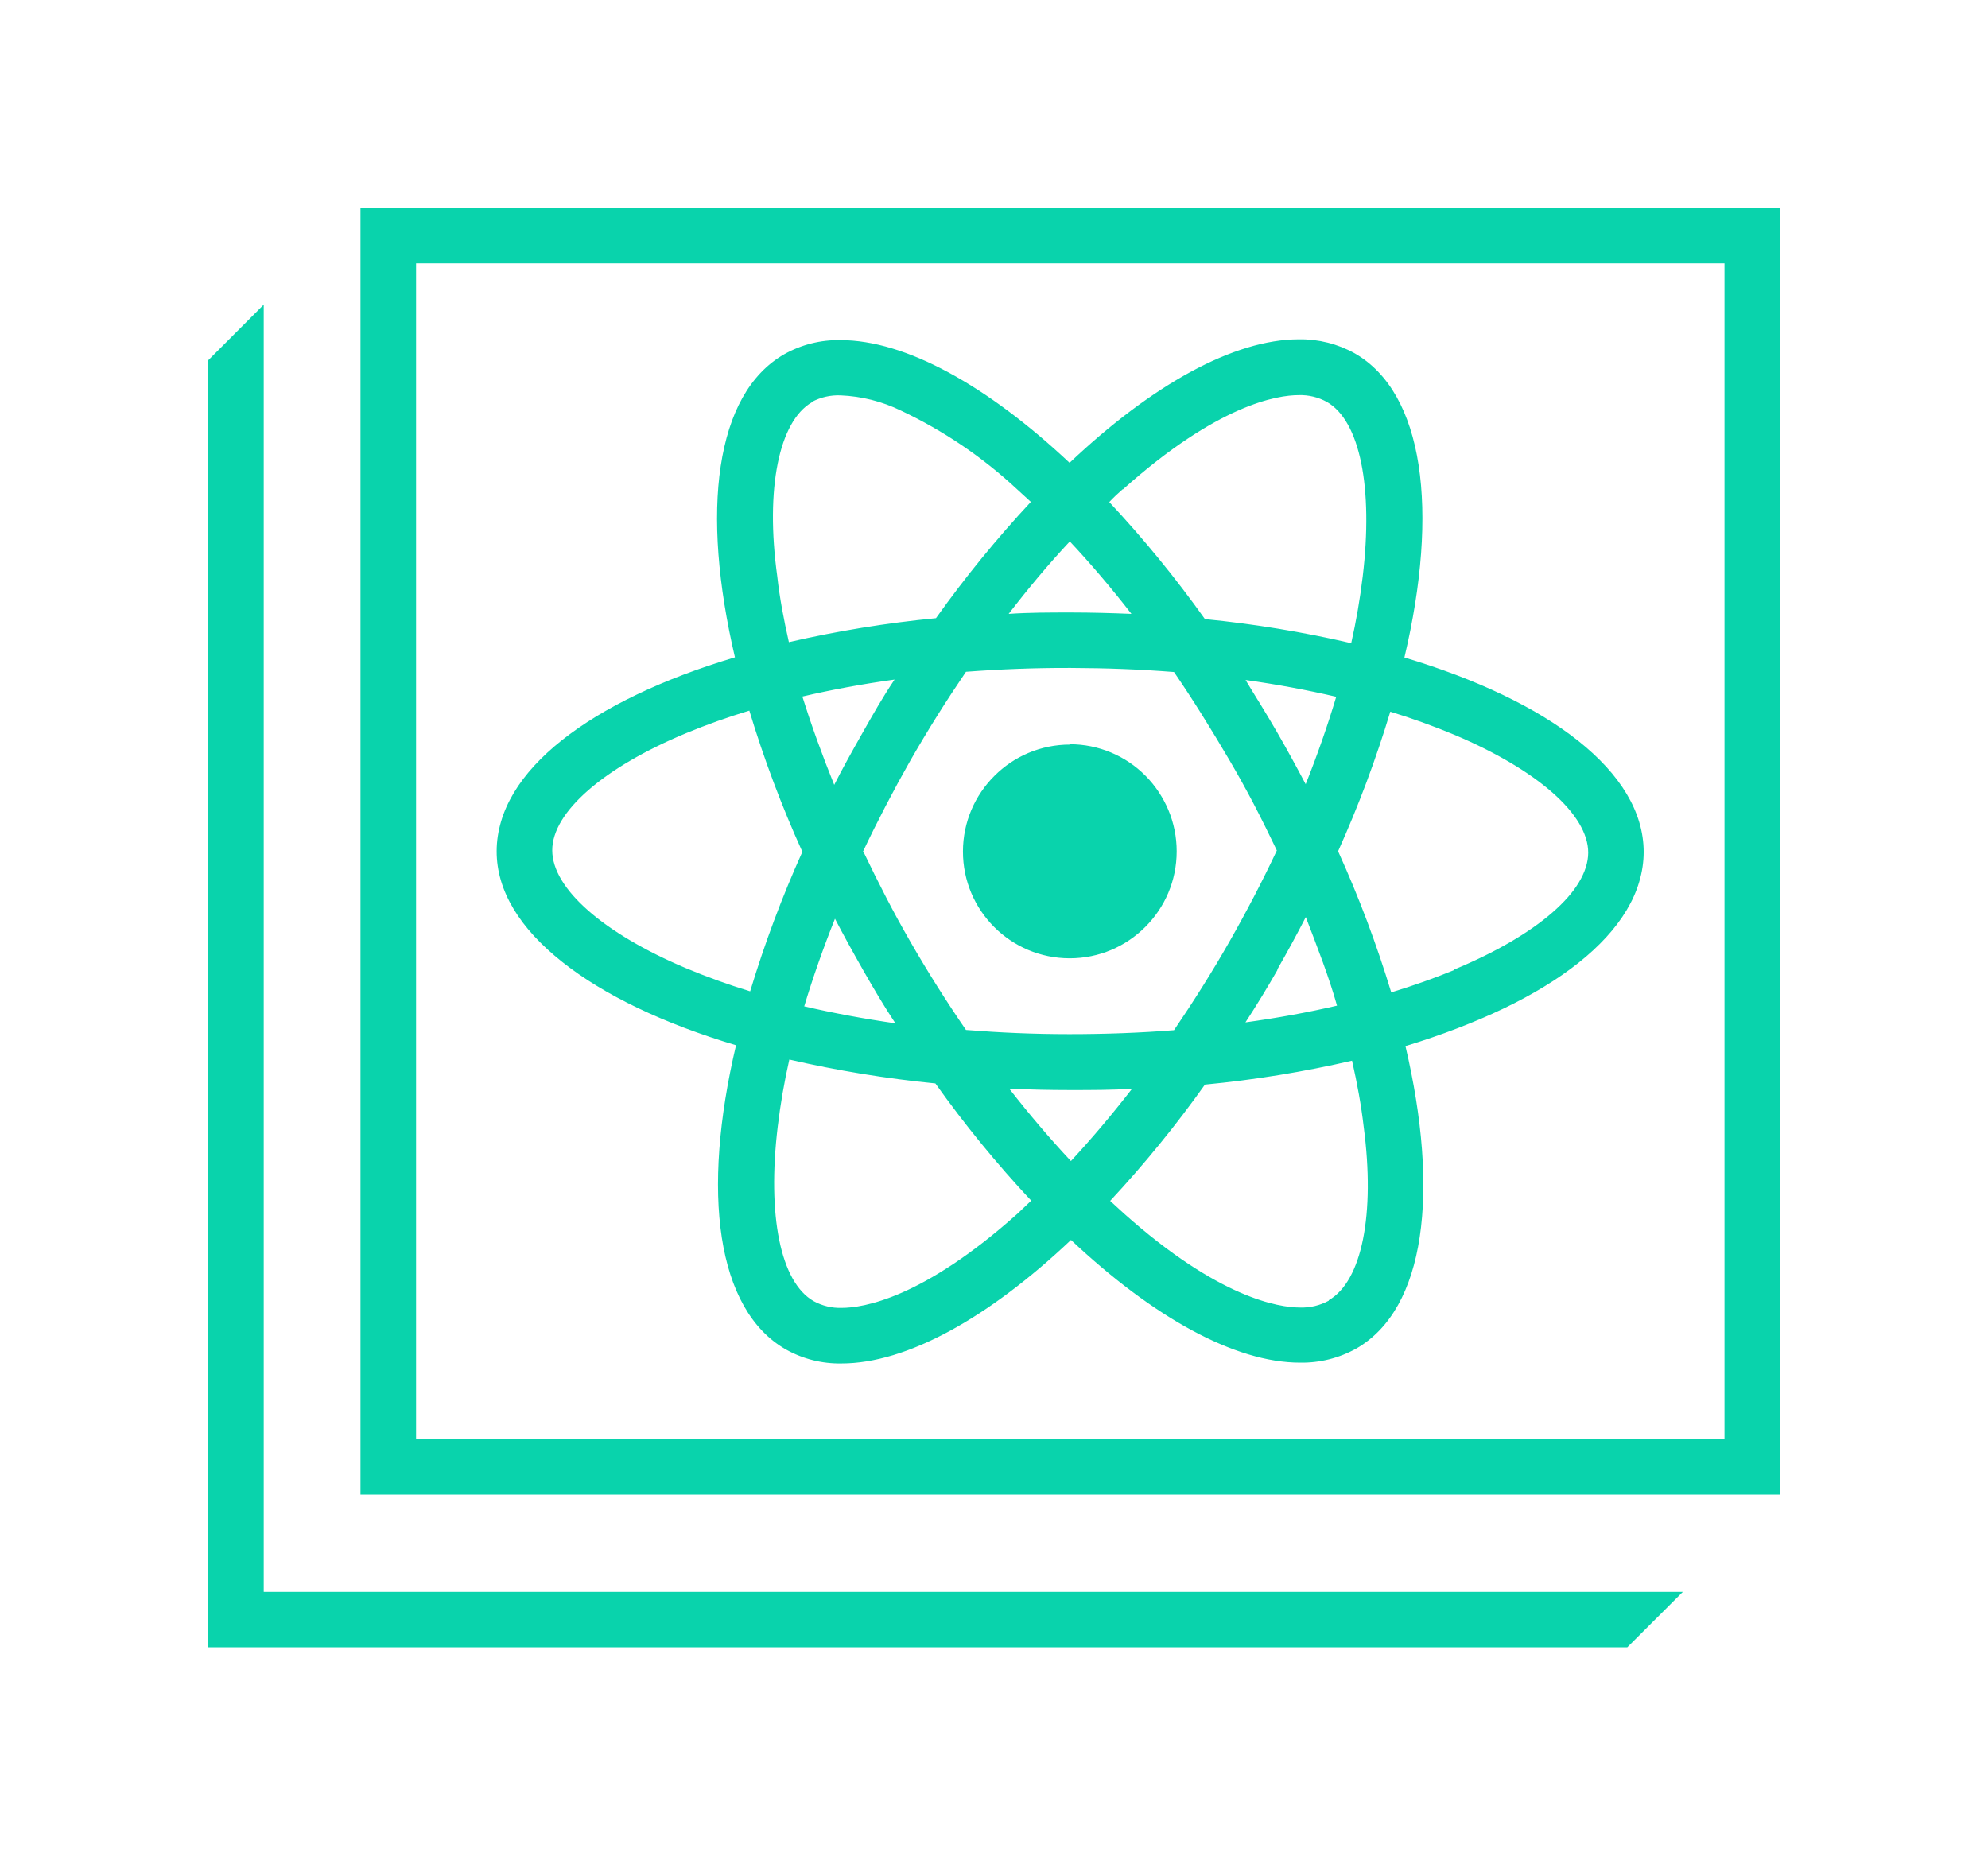
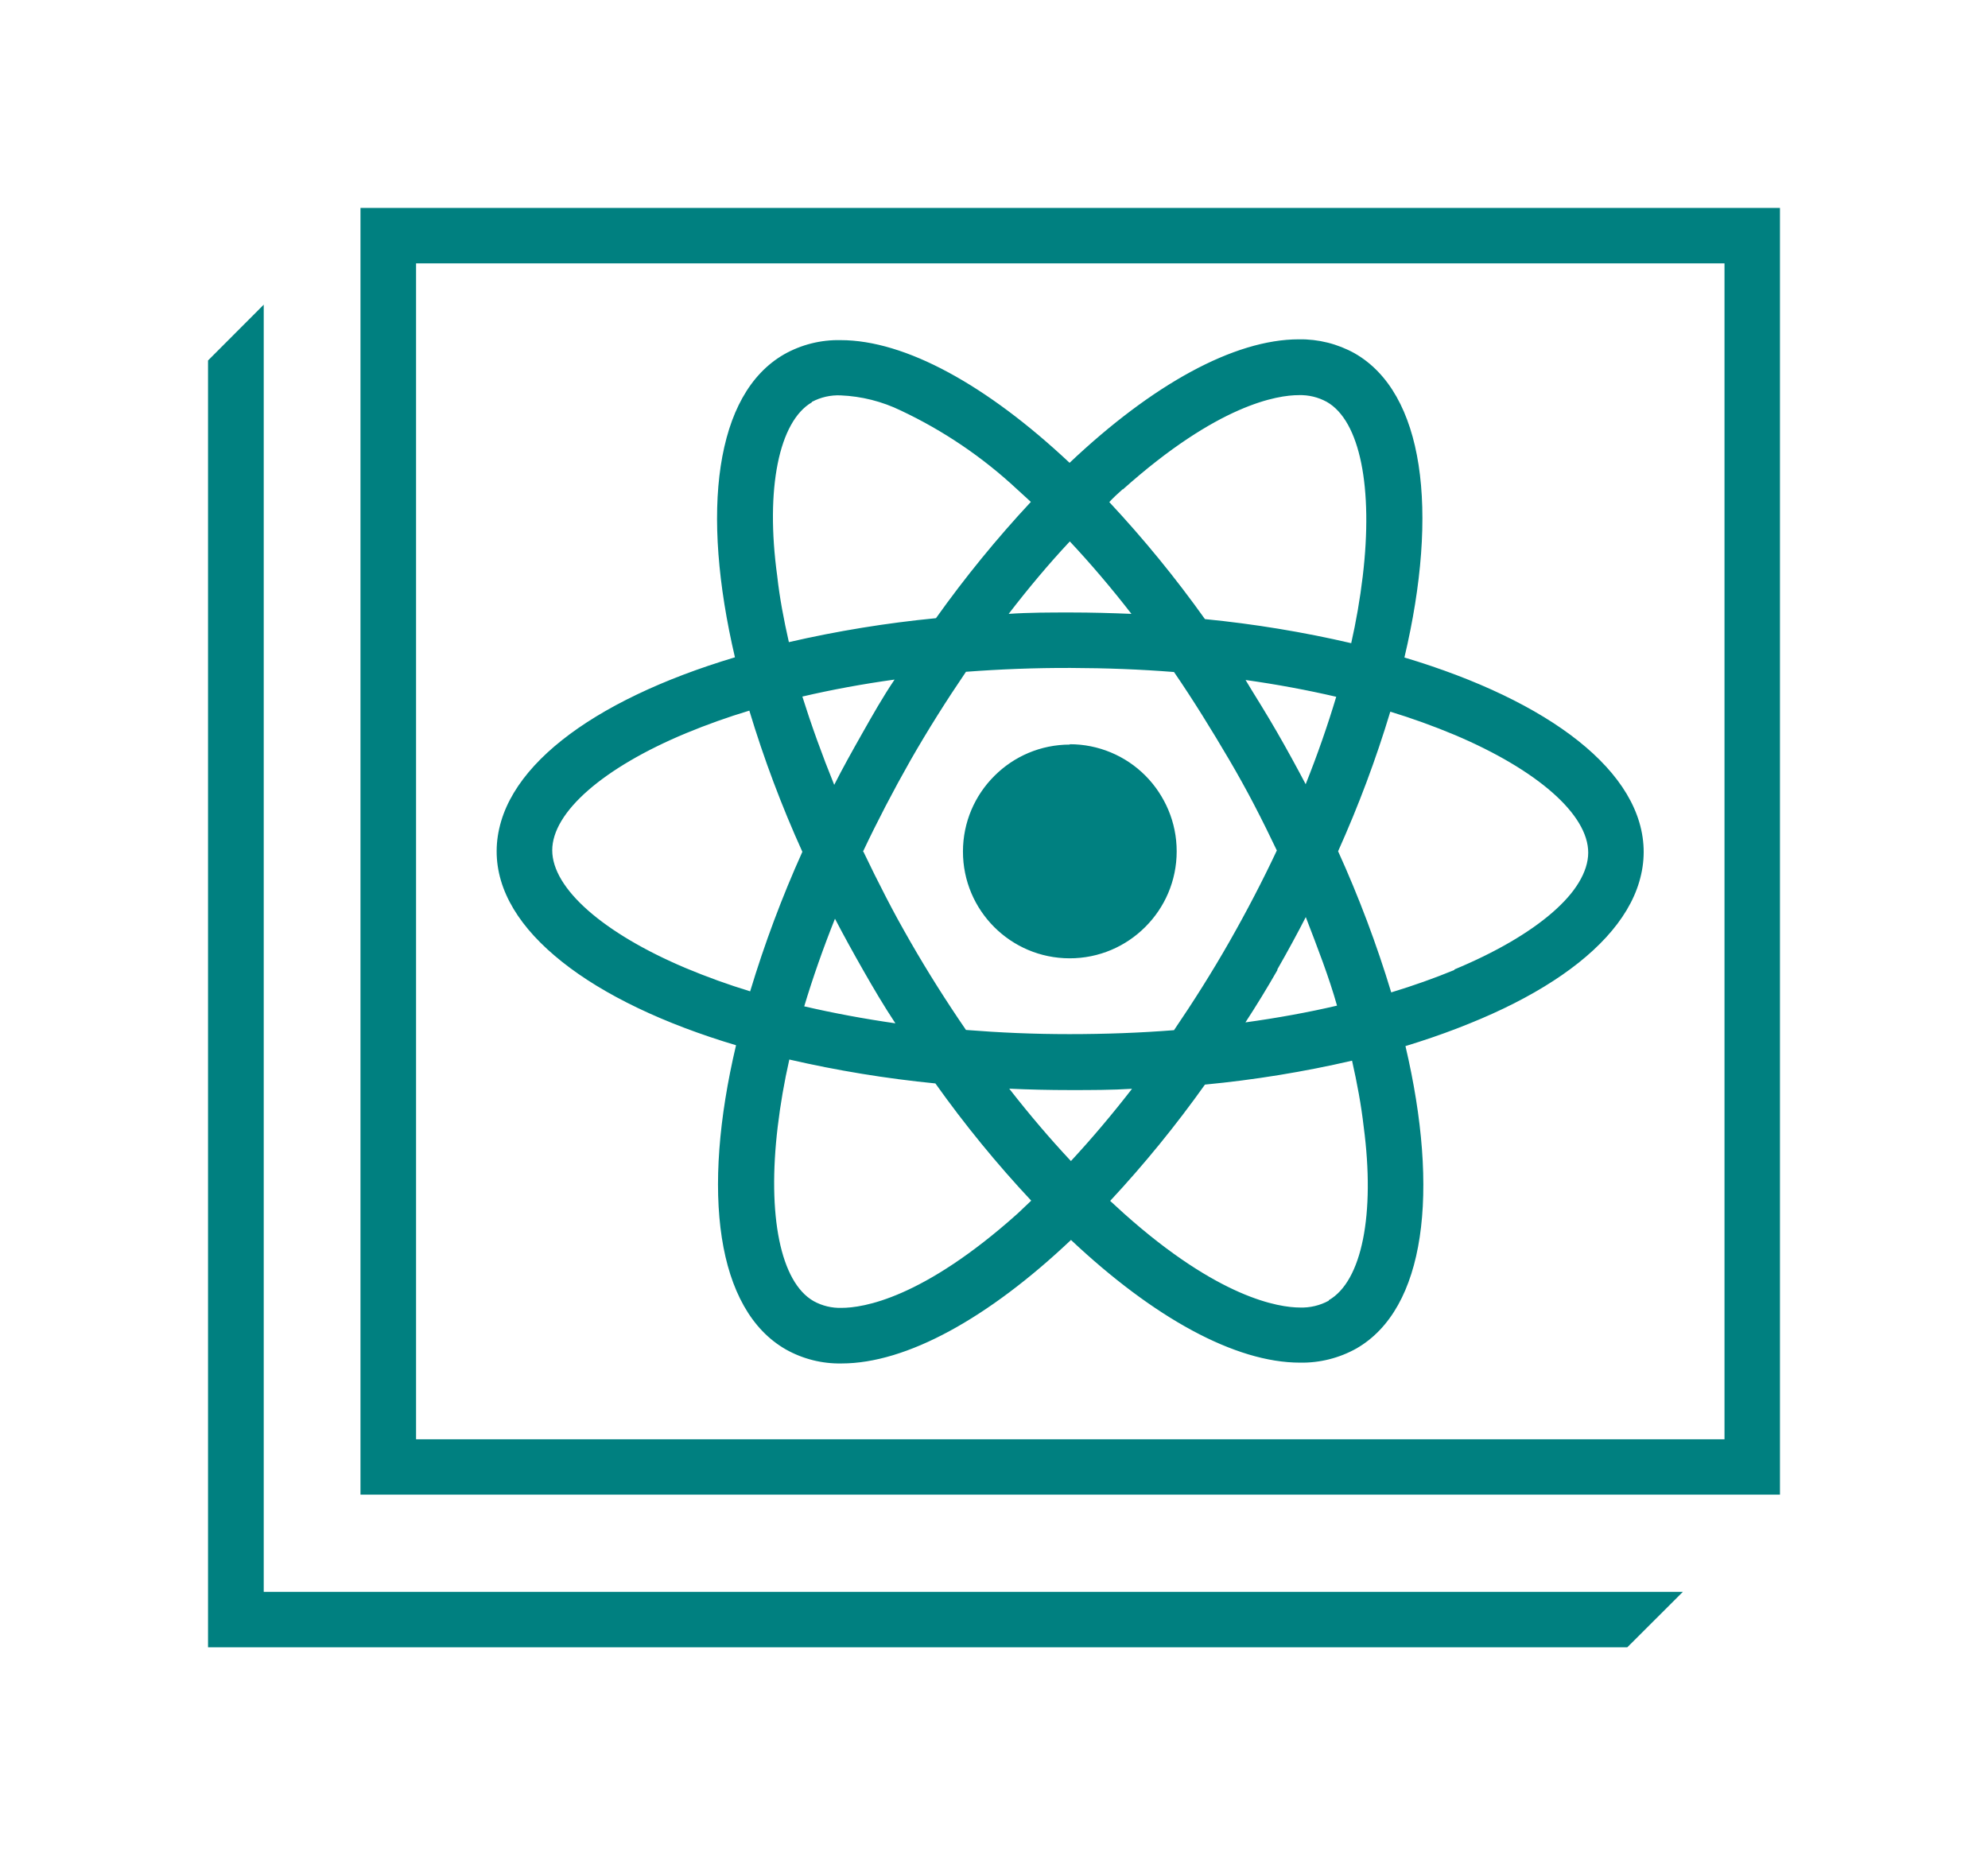
<svg xmlns="http://www.w3.org/2000/svg" viewBox="0 0 170.96 159.93">
  <defs>
-     <style>.cls-1{fill:#09d3ac;}</style>
+     <style>.cls-1{fill:teal;}</style>
  </defs>
  <path class="cls-1" d="M141.35,73.27c0-6.89-8.11-13-20.58-16.73,3-12.67,1.69-22.75-4.28-26.16a9.55,9.55,0,0,0-4.79-1.2c-5.57,0-12.61,3.89-19.72,10.62-7.11-6.68-14.13-10.55-19.69-10.55a9.46,9.46,0,0,0-4.86,1.22c-5.94,3.42-7.17,13.44-4.21,26.05-12.41,3.71-20.48,9.77-20.5,16.63s8.12,13,20.59,16.72c-3,12.68-1.7,22.75,4.28,26.16a9.41,9.41,0,0,0,4.78,1.2c5.58,0,12.62-3.89,19.73-10.62,7.1,6.68,14.12,10.55,19.69,10.55a9.59,9.59,0,0,0,4.86-1.22c5.94-3.42,7.16-13.44,4.21-26C133.27,86.18,141.34,80.12,141.35,73.27ZM96.56,42.06c8.19-7.33,13.31-8.12,15.13-8.12h0a4.71,4.71,0,0,1,2.42.58c2.86,1.63,4,7.38,3.09,15a56.73,56.73,0,0,1-1,5.79,97.7,97.7,0,0,0-12.58-2.07,98.47,98.47,0,0,0-8.24-10.08C95.75,42.79,96.15,42.42,96.56,42.06ZM71.77,78.94c.78,1.5,1.61,3,2.47,4.51S76,86.49,77,88c-2.71-.39-5.34-.88-7.84-1.46C69.86,84,70.75,81.5,71.77,78.94ZM69,59.9c2.53-.59,5.18-1.08,7.93-1.46-1,1.48-1.86,3-2.76,4.59s-1.69,3-2.46,4.52Q70.18,63.65,69,59.9Zm5.21,13.34q1.86-3.93,4.09-7.86c1.5-2.62,3.11-5.17,4.77-7.61,2.91-.22,5.91-.34,9-.33s6,.12,8.89.35c1.66,2.42,3.25,5,4.75,7.55s2.88,5.22,4.12,7.83c-1.23,2.62-2.6,5.25-4.08,7.85s-3.11,5.18-4.77,7.62c-2.91.23-5.91.34-9,.34s-6-.13-8.89-.36c-1.66-2.42-3.26-4.94-4.76-7.55S75.5,75.85,74.25,73.24Zm32.86-14.77c2.72.38,5.35.87,7.84,1.45-.74,2.47-1.62,5-2.64,7.55-.79-1.5-1.61-3-2.48-4.51S108,59.93,107.11,58.47Zm2.76,24.92q1.29-2.27,2.46-4.53c1,2.6,2,5.16,2.7,7.66-2.52.59-5.17,1.07-7.92,1.45Q108.52,85.75,109.87,83.39ZM92,46.56c1.8,1.92,3.57,4,5.3,6.23-1.71-.07-3.46-.12-5.23-.12s-3.58,0-5.33.12C88.45,50.57,90.2,48.48,92,46.56Zm-22.18-12A4.82,4.82,0,0,1,72.29,34a13.11,13.11,0,0,1,5.19,1.31,39.07,39.07,0,0,1,10,6.78l1.17,1.07a98.49,98.49,0,0,0-8.16,10,98.88,98.88,0,0,0-12.65,2.06c-.44-1.94-.8-3.84-1-5.67C65.8,42,67,36.24,69.81,34.6ZM64.53,85.26a58.75,58.75,0,0,1-5.54-2c-7.1-3-11.5-6.85-11.5-10.14S51.91,66,59,63.05a57.63,57.63,0,0,1,5.44-1.94A97.93,97.93,0,0,0,69,73.25,98.72,98.72,0,0,0,64.53,85.26Zm23,19.1c-8.19,7.33-13.31,8.11-15.14,8.11a4.69,4.69,0,0,1-2.42-.58c-2.86-1.63-4-7.38-3.09-15a56.07,56.07,0,0,1,1-5.78,99.51,99.51,0,0,0,12.58,2.06,97.17,97.17,0,0,0,8.24,10.08Zm4.57-4.51c-1.8-1.92-3.57-4-5.31-6.23,1.72.08,3.47.12,5.24.12s3.58,0,5.33-.11C95.63,95.85,93.87,97.93,92.09,99.85Zm22.18,12a4.82,4.82,0,0,1-2.48.59c-1.82,0-7-.8-15.16-8.1l-1.17-1.07a98.44,98.44,0,0,0,8.15-10,97,97,0,0,0,12.66-2.06c.44,1.94.79,3.84,1,5.67C118.27,104.42,117.12,110.18,114.27,111.81Zm10.8-28.44c-1.71.7-3.52,1.35-5.44,1.93a98.54,98.54,0,0,0-4.57-12.14,98.1,98.1,0,0,0,4.49-12,58.75,58.75,0,0,1,5.54,2c7.09,3,11.5,6.85,11.49,10.14S132.17,80.42,125.07,83.37ZM92,82.39a9.18,9.18,0,1,0-9.17-9.19A9.17,9.17,0,0,0,92,82.39ZM31,17.88V128.53H153.07V17.88ZM148.3,123.77H35.78V22.65H148.3Zm-85-33.9c-3,12.68-1.7,22.75,4.28,26.16a9.41,9.41,0,0,0,4.78,1.2c5.58,0,12.62-3.89,19.73-10.62,7.1,6.68,14.12,10.55,19.69,10.55a9.59,9.59,0,0,0,4.86-1.22c5.94-3.42,7.16-13.44,4.21-26,12.41-3.72,20.48-9.78,20.49-16.63s-8.11-13-20.58-16.73c3-12.67,1.69-22.75-4.28-26.16a9.55,9.55,0,0,0-4.79-1.2c-5.57,0-12.61,3.89-19.72,10.62-7.11-6.68-14.13-10.55-19.69-10.55a9.46,9.46,0,0,0-4.86,1.22c-5.94,3.42-7.17,13.44-4.21,26.05-12.41,3.71-20.48,9.77-20.5,16.63S50.84,86.13,63.31,89.87Zm24.21,14.49c-8.19,7.33-13.31,8.11-15.14,8.11a4.69,4.69,0,0,1-2.42-.58c-2.86-1.63-4-7.38-3.09-15a56.07,56.07,0,0,1,1-5.78,99.51,99.51,0,0,0,12.58,2.06,97.17,97.17,0,0,0,8.24,10.08Zm24.79-36.89c-.79-1.5-1.61-3-2.48-4.51s-1.8-3-2.72-4.49c2.72.38,5.35.87,7.84,1.45C114.21,62.39,113.33,64.92,112.31,67.47Zm2.72,19c-2.52.59-5.17,1.07-7.92,1.45q1.41-2.22,2.76-4.58t2.46-4.53C113.37,81.46,114.28,84,115,86.52Zm-5.21-13.35c-1.23,2.62-2.6,5.25-4.08,7.85s-3.11,5.18-4.77,7.62c-2.91.23-5.91.34-9,.34s-6-.13-8.89-.36c-1.66-2.42-3.26-4.94-4.76-7.55s-2.87-5.22-4.12-7.83q1.86-3.93,4.09-7.86c1.5-2.62,3.11-5.17,4.77-7.61,2.91-.22,5.91-.34,9-.33s6,.12,8.89.35c1.66,2.42,3.25,5,4.75,7.55S108.58,70.56,109.82,73.17ZM77,88c-2.71-.39-5.34-.88-7.84-1.46.74-2.46,1.63-5,2.65-7.55.78,1.5,1.61,3,2.47,4.51S76,86.49,77,88ZM74.21,63c-.87,1.5-1.69,3-2.46,4.52Q70.18,63.65,69,59.9c2.53-.59,5.18-1.08,7.93-1.46C76,59.92,75.11,61.45,74.21,63ZM92.09,99.85c-1.8-1.92-3.57-4-5.31-6.23,1.72.08,3.47.12,5.24.12s3.58,0,5.33-.11C95.63,95.85,93.87,97.93,92.09,99.85Zm22.18,12a4.82,4.82,0,0,1-2.48.59c-1.82,0-7-.8-15.16-8.1l-1.17-1.07a98.44,98.44,0,0,0,8.15-10,97,97,0,0,0,12.66-2.06c.44,1.94.79,3.84,1,5.67C118.27,104.42,117.12,110.18,114.27,111.81Zm5.28-50.66a58.75,58.75,0,0,1,5.54,2c7.09,3,11.5,6.85,11.49,10.14s-4.41,7.16-11.51,10.11c-1.71.7-3.52,1.35-5.44,1.93a98.54,98.54,0,0,0-4.57-12.14A98.1,98.1,0,0,0,119.55,61.15Zm-23-19.09c8.19-7.33,13.31-8.12,15.13-8.12h0a4.71,4.71,0,0,1,2.42.58c2.86,1.63,4,7.38,3.09,15a56.73,56.73,0,0,1-1,5.79,97.7,97.7,0,0,0-12.58-2.07,98.47,98.47,0,0,0-8.24-10.08C95.75,42.79,96.15,42.42,96.56,42.06ZM92,46.56c1.8,1.92,3.57,4,5.3,6.23-1.71-.07-3.46-.12-5.23-.12s-3.58,0-5.33.12C88.45,50.57,90.2,48.48,92,46.56Zm-22.18-12A4.82,4.82,0,0,1,72.29,34a13.11,13.11,0,0,1,5.19,1.31,39.07,39.07,0,0,1,10,6.78l1.17,1.07a98.49,98.49,0,0,0-8.16,10,98.88,98.88,0,0,0-12.65,2.06c-.44-1.94-.8-3.84-1-5.67C65.8,42,67,36.24,69.81,34.6ZM59,63.05a57.63,57.63,0,0,1,5.44-1.94A97.93,97.93,0,0,0,69,73.25a98.72,98.72,0,0,0-4.49,12,58.75,58.75,0,0,1-5.54-2c-7.1-3-11.5-6.85-11.5-10.14S51.91,66,59,63.05Zm33,1a9.18,9.18,0,1,0,9.17,9.19A9.17,9.17,0,0,0,92,64Zm0,0a9.18,9.18,0,1,0,9.17,9.19A9.17,9.17,0,0,0,92,64Zm0,0a9.18,9.18,0,1,0,9.17,9.19A9.17,9.17,0,0,0,92,64Zm49.35,9.24c0-6.89-8.11-13-20.58-16.73,3-12.67,1.69-22.75-4.28-26.16a9.55,9.55,0,0,0-4.79-1.2c-5.57,0-12.61,3.89-19.72,10.62-7.11-6.68-14.13-10.55-19.69-10.55a9.46,9.46,0,0,0-4.86,1.22c-5.94,3.42-7.17,13.44-4.21,26.05-12.41,3.71-20.48,9.77-20.5,16.63s8.12,13,20.59,16.72c-3,12.68-1.7,22.75,4.28,26.16a9.41,9.41,0,0,0,4.78,1.2c5.58,0,12.62-3.89,19.73-10.62,7.1,6.68,14.12,10.55,19.69,10.55a9.59,9.59,0,0,0,4.86-1.22c5.94-3.42,7.16-13.44,4.21-26C133.27,86.18,141.34,80.12,141.35,73.27ZM96.56,42.06c8.19-7.33,13.31-8.12,15.13-8.12h0a4.71,4.71,0,0,1,2.42.58c2.86,1.63,4,7.38,3.09,15a56.73,56.73,0,0,1-1,5.79,97.7,97.7,0,0,0-12.58-2.07,98.47,98.47,0,0,0-8.24-10.08C95.75,42.79,96.15,42.42,96.56,42.06ZM71.77,78.94c.78,1.5,1.61,3,2.47,4.51S76,86.49,77,88c-2.71-.39-5.34-.88-7.84-1.46C69.86,84,70.75,81.5,71.77,78.94ZM69,59.9c2.53-.59,5.18-1.08,7.93-1.46-1,1.48-1.86,3-2.76,4.59s-1.69,3-2.46,4.52Q70.18,63.65,69,59.9Zm5.21,13.34q1.86-3.93,4.09-7.86c1.5-2.62,3.11-5.17,4.77-7.61,2.91-.22,5.91-.34,9-.33s6,.12,8.89.35c1.66,2.42,3.25,5,4.75,7.55s2.88,5.22,4.12,7.83c-1.23,2.62-2.6,5.25-4.08,7.85s-3.11,5.18-4.77,7.62c-2.91.23-5.91.34-9,.34s-6-.13-8.89-.36c-1.66-2.42-3.26-4.94-4.76-7.55S75.5,75.85,74.25,73.24Zm32.86-14.77c2.72.38,5.35.87,7.84,1.45-.74,2.47-1.62,5-2.64,7.55-.79-1.5-1.61-3-2.48-4.51S108,59.93,107.11,58.47Zm2.76,24.92q1.29-2.27,2.46-4.53c1,2.6,2,5.16,2.7,7.66-2.52.59-5.17,1.07-7.92,1.45Q108.52,85.75,109.87,83.39ZM92,46.56c1.8,1.92,3.57,4,5.3,6.23-1.71-.07-3.46-.12-5.23-.12s-3.58,0-5.33.12C88.45,50.57,90.2,48.48,92,46.56Zm-22.18-12A4.82,4.82,0,0,1,72.29,34a13.11,13.11,0,0,1,5.19,1.31,39.07,39.07,0,0,1,10,6.78l1.17,1.07a98.49,98.49,0,0,0-8.16,10,98.88,98.88,0,0,0-12.65,2.06c-.44-1.94-.8-3.84-1-5.67C65.8,42,67,36.24,69.81,34.6ZM64.53,85.26a58.75,58.75,0,0,1-5.54-2c-7.1-3-11.5-6.85-11.5-10.14S51.91,66,59,63.05a57.63,57.63,0,0,1,5.44-1.94A97.93,97.93,0,0,0,69,73.25,98.72,98.72,0,0,0,64.53,85.26Zm23,19.1c-8.19,7.33-13.31,8.11-15.14,8.11a4.69,4.69,0,0,1-2.42-.58c-2.86-1.63-4-7.38-3.09-15a56.07,56.07,0,0,1,1-5.78,99.51,99.51,0,0,0,12.58,2.06,97.17,97.17,0,0,0,8.24,10.08Zm4.57-4.51c-1.8-1.92-3.57-4-5.31-6.23,1.72.08,3.47.12,5.24.12s3.58,0,5.33-.11C95.63,95.85,93.87,97.93,92.09,99.85Zm22.18,12a4.82,4.82,0,0,1-2.48.59c-1.82,0-7-.8-15.16-8.1l-1.17-1.07a98.44,98.44,0,0,0,8.15-10,97,97,0,0,0,12.66-2.06c.44,1.94.79,3.84,1,5.67C118.27,104.42,117.12,110.18,114.27,111.81Zm10.8-28.44c-1.71.7-3.52,1.35-5.44,1.93a98.54,98.54,0,0,0-4.57-12.14,98.1,98.1,0,0,0,4.49-12,58.75,58.75,0,0,1,5.54,2c7.09,3,11.5,6.85,11.49,10.14S132.17,80.42,125.07,83.37ZM92,82.39a9.18,9.18,0,1,0-9.17-9.19A9.17,9.17,0,0,0,92,82.39Zm-69.32,54.5V26.2L17.89,31V141.66H139.94l4.78-4.77Z" />
</svg>
